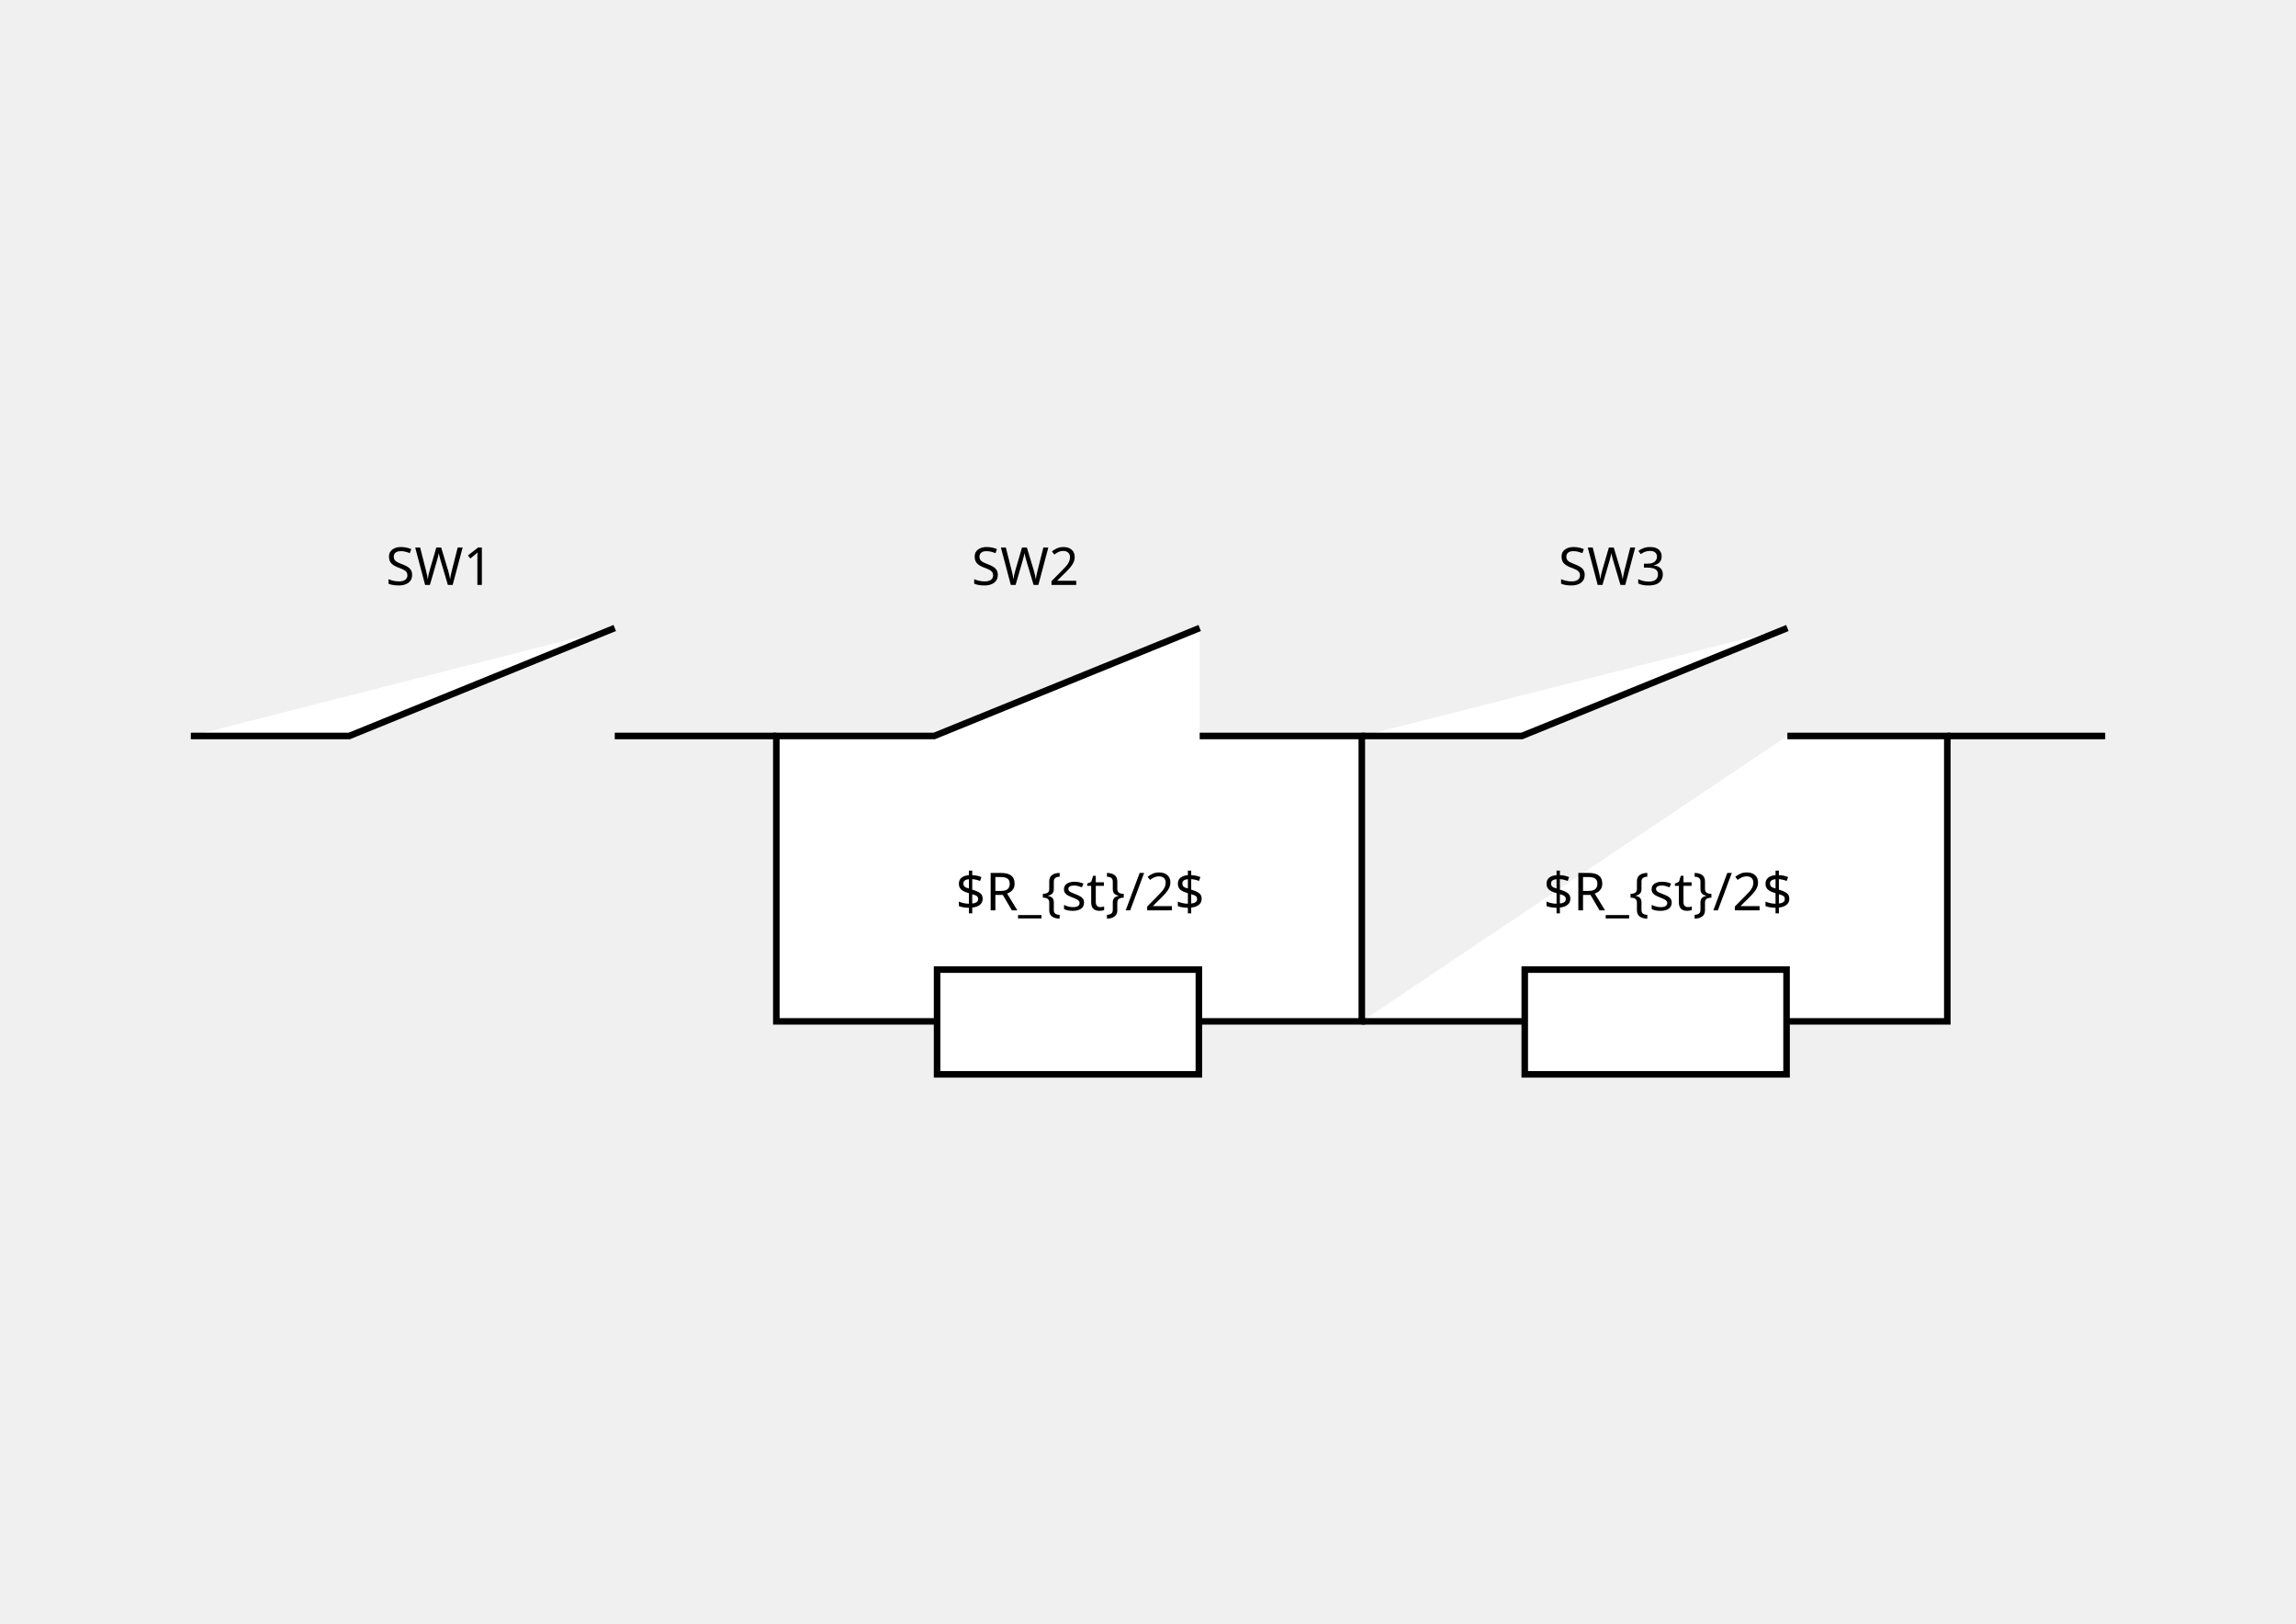
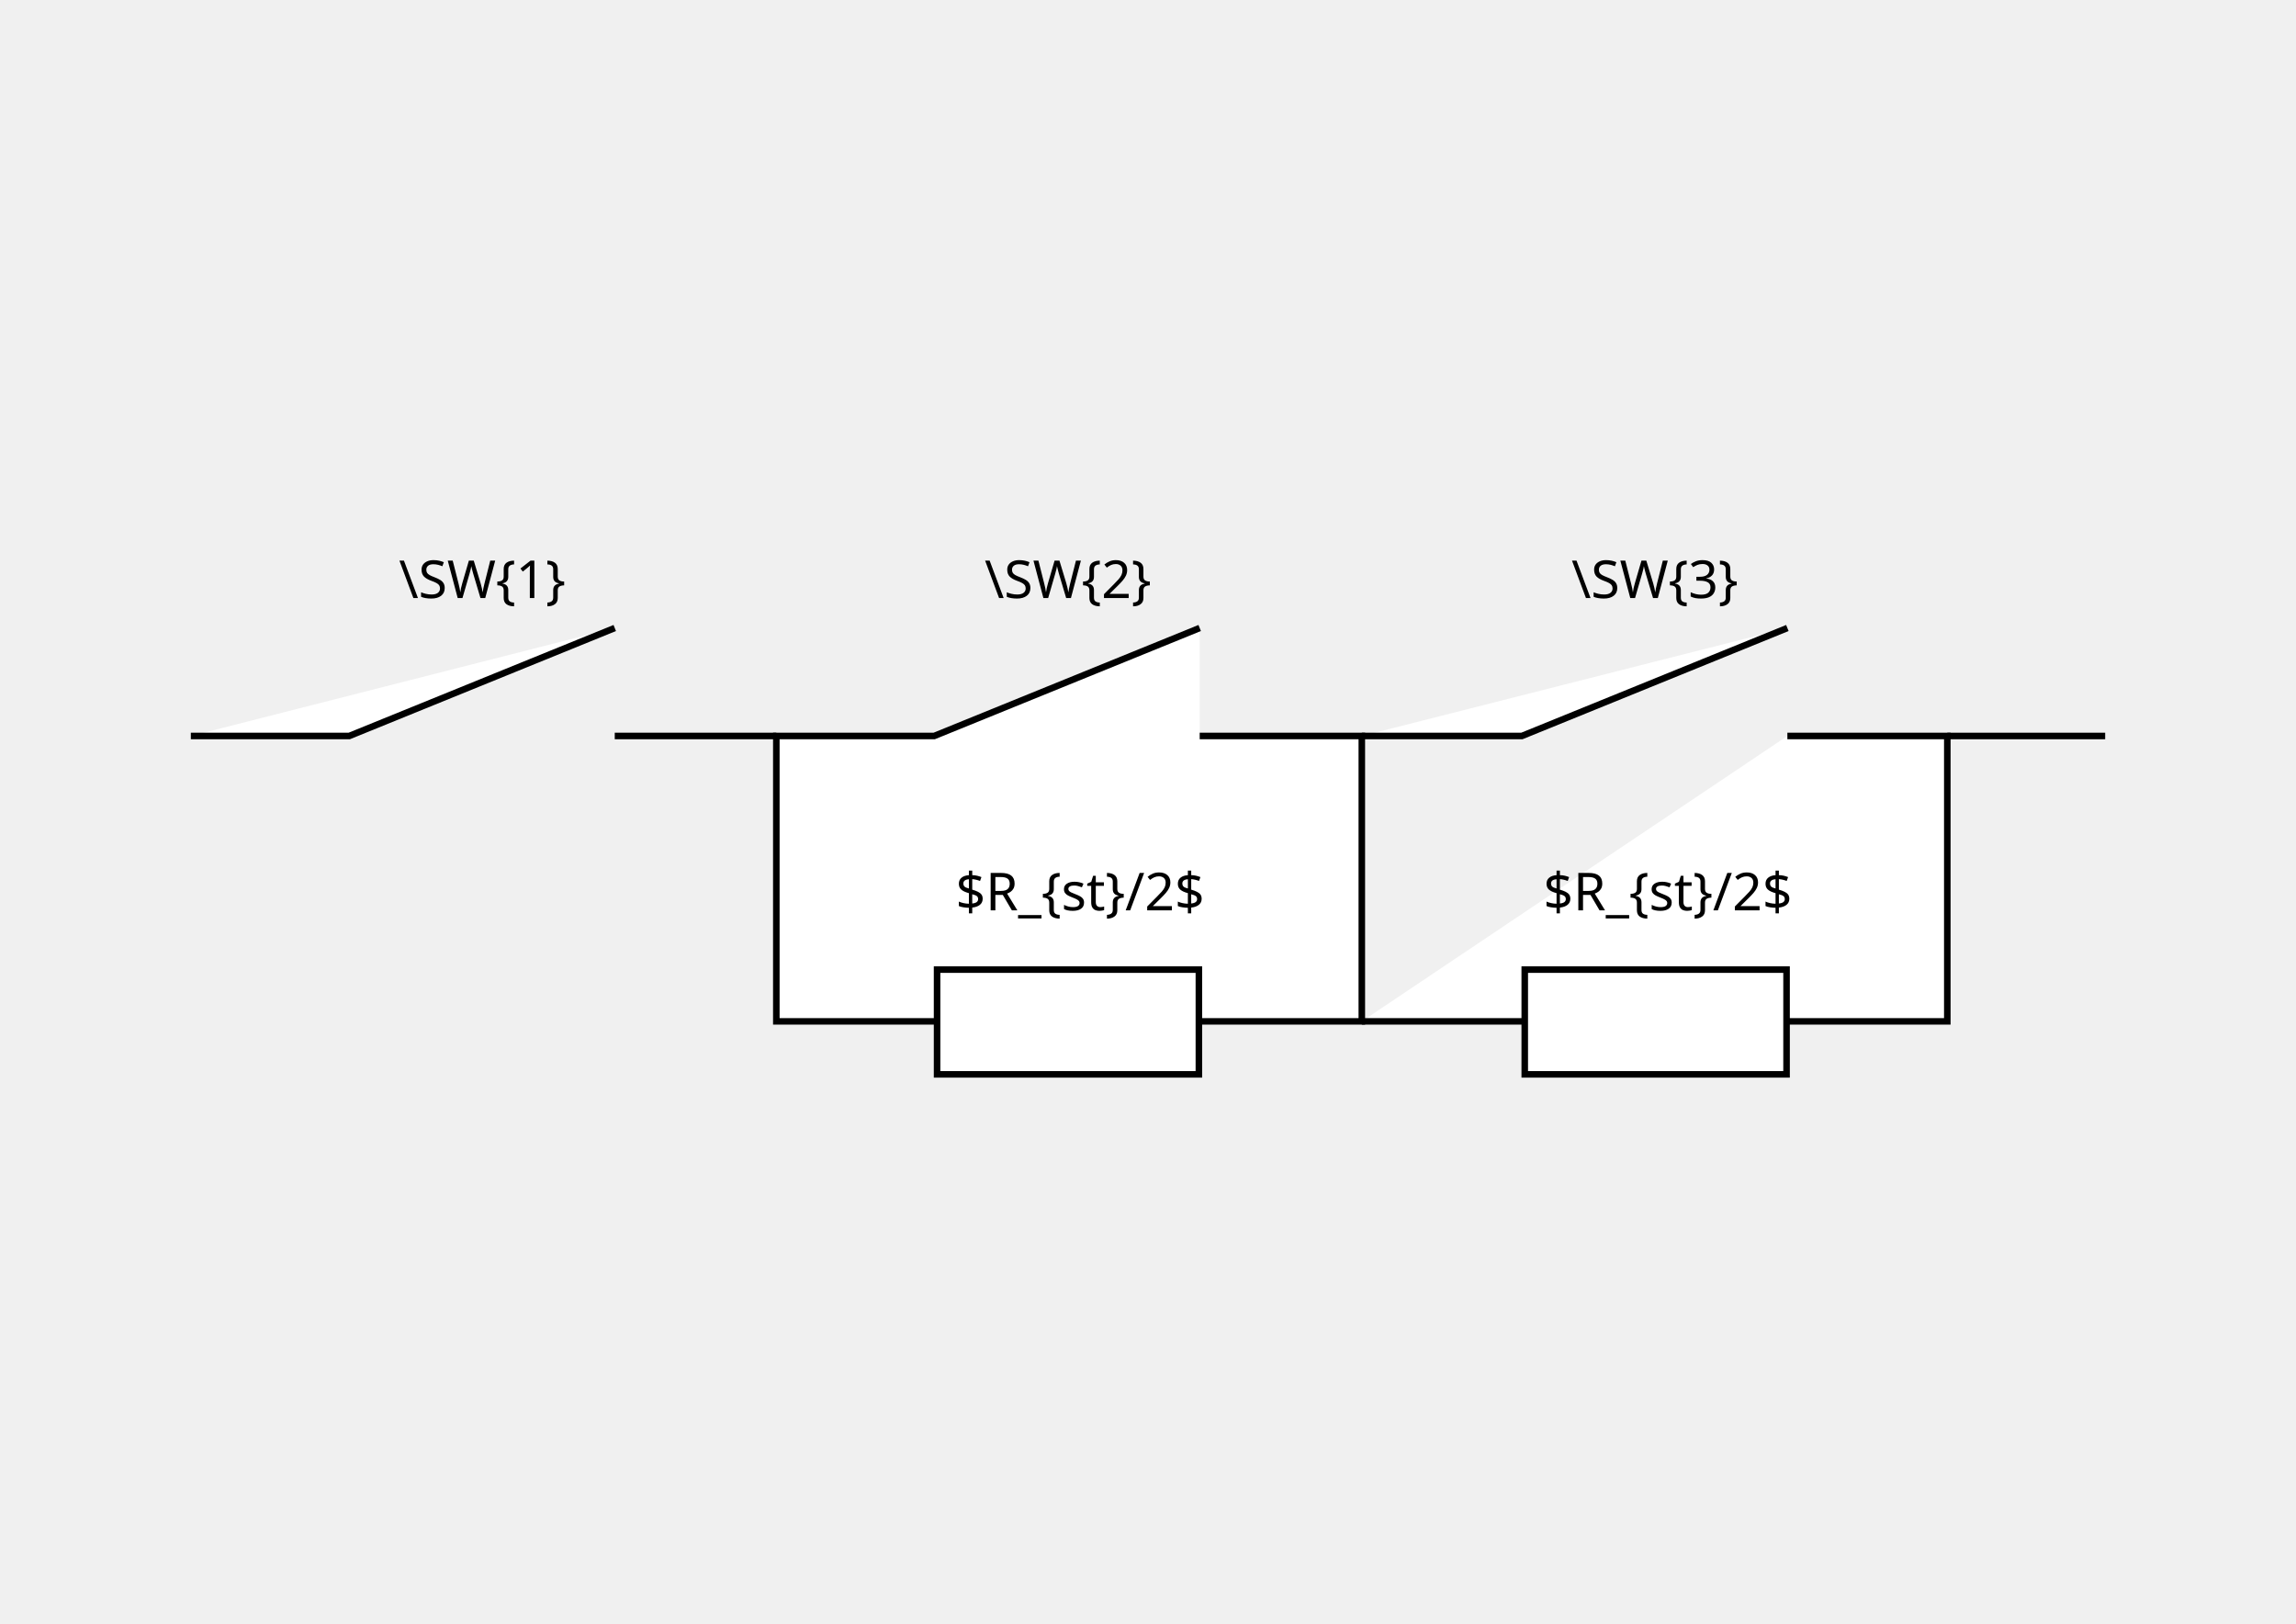
<svg xmlns="http://www.w3.org/2000/svg" width="297mm" height="210mm" viewBox="0 0 1052.362 744.094" id="svg15060" version="1.1">
  <defs id="defs15062">
    <marker style="overflow:visible" id="InfiniteLineEnd" refX="0" refY="0" orient="auto">
      <g id="g4492" style="fill:#000000;stroke:#000000;stroke-opacity:1;fill-opacity:1">
        <circle id="circle4494" r="0.8" cy="0" cx="3" style="stroke:#000000;stroke-opacity:1;fill:#000000;fill-opacity:1" />
        <circle id="circle4496" r="0.8" cy="0" cx="6.5" style="stroke:#000000;stroke-opacity:1;fill:#000000;fill-opacity:1" />
        <circle id="circle4498" r="0.8" cy="0" cx="10" style="stroke:#000000;stroke-opacity:1;fill:#000000;fill-opacity:1" />
      </g>
    </marker>
    <marker style="overflow:visible" id="InfiniteLineStart" refX="0" refY="0" orient="auto">
      <g id="g4501" style="fill:#000000;stroke:#000000;stroke-opacity:1;fill-opacity:1" transform="translate(-13,0)">
        <circle id="circle4503" r="0.8" cy="0" cx="3" style="stroke:#000000;stroke-opacity:1;fill:#000000;fill-opacity:1" />
        <circle id="circle4505" r="0.8" cy="0" cx="6.5" style="stroke:#000000;stroke-opacity:1;fill:#000000;fill-opacity:1" />
        <circle id="circle4507" r="0.8" cy="0" cx="10" style="stroke:#000000;stroke-opacity:1;fill:#000000;fill-opacity:1" />
      </g>
    </marker>
  </defs>
  <g id="layer1" transform="translate(0,-308.2677)">
    <path id="path16018" d="m 819.232,596.062 -121.693,49.484 -73.357,0 m 0,130.785 268.357,0 0,-130.785 -73.307,0" style="fill:#ffffff;fill-opacity:1;fill-rule:evenodd;stroke:#000000;stroke-width:3;stroke-linecap:butt;stroke-linejoin:miter;stroke-miterlimit:4;stroke-dasharray:none;stroke-opacity:1" />
    <rect y="752.61" x="698.86" height="48" width="120" id="rect16020" style="display:inline;fill:#ffffff;stroke:#000000;stroke-width:3;stroke-linejoin:miter;stroke-miterlimit:4;stroke-dasharray:none;stroke-opacity:1" />
    <path style="fill:#ffffff;fill-opacity:1;fill-rule:evenodd;stroke:#000000;stroke-width:3;stroke-linecap:butt;stroke-linejoin:miter;stroke-miterlimit:4;stroke-dasharray:none;stroke-opacity:1" d="m 281.767,596.062 -121.693,49.484 -72.607,0 m 268.357,0 -74.057,0" id="path15906-8" />
-     <text xml:space="preserve" style="font-style:normal;font-weight:normal;font-size:24px;line-height:125%;font-family:sans-serif;letter-spacing:0px;word-spacing:0px;fill:#000000;fill-opacity:1;stroke:none;stroke-width:1px;stroke-linecap:butt;stroke-linejoin:miter;stroke-opacity:1" x="176.85" y="576.332" id="text16126">
-       <tspan id="tspan16128" x="176.85" y="576.332">SW1</tspan>
+     <text xml:space="preserve" style="font-style:normal;font-weight:normal;font-size:24px;line-height:125%;font-family:sans-serif;letter-spacing:0px;word-spacing:0px;fill:#000000;fill-opacity:1;stroke:none;stroke-width:1px;stroke-linecap:butt;stroke-linejoin:miter;stroke-opacity:1" x="182.85" y="582.332" id="text16126">
+       <tspan id="tspan16128" x="182.85" y="582.332">\SW{1}</tspan>
    </text>
-     <text xml:space="preserve" style="font-style:normal;font-weight:normal;font-size:24px;line-height:125%;font-family:sans-serif;letter-spacing:0px;word-spacing:0px;fill:#000000;fill-opacity:1;stroke:none;stroke-width:1px;stroke-linecap:butt;stroke-linejoin:miter;stroke-opacity:1" x="714.293" y="576.332" id="text16126-0">
-       <tspan id="tspan16128-0" x="714.293" y="576.332">SW3</tspan>
+     <text xml:space="preserve" style="font-style:normal;font-weight:normal;font-size:24px;line-height:125%;font-family:sans-serif;letter-spacing:0px;word-spacing:0px;fill:#000000;fill-opacity:1;stroke:none;stroke-width:1px;stroke-linecap:butt;stroke-linejoin:miter;stroke-opacity:1" x="720.293" y="582.332" id="text16126-0">
+       <tspan id="tspan16128-0" x="720.293" y="582.332">\SW{3}</tspan>
    </text>
    <path style="fill:#ffffff;fill-opacity:1;fill-rule:evenodd;stroke:#000000;stroke-width:3;stroke-linecap:butt;stroke-linejoin:miter;stroke-miterlimit:4;stroke-dasharray:none;stroke-opacity:1" d="m 549.874,596.062 -121.693,49.484 -72.357,0 0,130.785 268.357,0 0,-130.785 -74.307,0" id="path15906" />
-     <text xml:space="preserve" style="font-style:normal;font-weight:normal;font-size:24px;line-height:125%;font-family:sans-serif;letter-spacing:0px;word-spacing:0px;fill:#000000;fill-opacity:1;stroke:none;stroke-width:1px;stroke-linecap:butt;stroke-linejoin:miter;stroke-opacity:1" x="445.301" y="576.332" id="text16126-8">
-       <tspan id="tspan16128-6" x="445.301" y="576.332">SW2</tspan>
+     <text xml:space="preserve" style="font-style:normal;font-weight:normal;font-size:24px;line-height:125%;font-family:sans-serif;letter-spacing:0px;word-spacing:0px;fill:#000000;fill-opacity:1;stroke:none;stroke-width:1px;stroke-linecap:butt;stroke-linejoin:miter;stroke-opacity:1" x="451.301" y="582.332" id="text16126-8">
+       <tspan id="tspan16128-6" x="451.301" y="582.332">\SW{2}</tspan>
    </text>
    <text xml:space="preserve" style="font-style:normal;font-weight:normal;font-size:24px;line-height:125%;font-family:sans-serif;letter-spacing:0px;word-spacing:0px;fill:#000000;fill-opacity:1;stroke:none;stroke-width:1px;stroke-linecap:butt;stroke-linejoin:miter;stroke-opacity:1" x="438.01" y="725.45" id="text16126-82">
      <tspan id="tspan16128-3" x="438.01" y="725.45">$R_{st}/2$</tspan>
    </text>
    <text xml:space="preserve" style="font-style:normal;font-weight:normal;font-size:24px;line-height:125%;font-family:sans-serif;letter-spacing:0px;word-spacing:0px;fill:#000000;fill-opacity:1;stroke:none;stroke-width:1px;stroke-linecap:butt;stroke-linejoin:miter;stroke-opacity:1" x="707.368" y="725.45" id="text16126-82-8">
      <tspan id="tspan16128-3-5" x="707.368" y="725.45">$R_{st}/2$</tspan>
    </text>
    <path style="fill:#ffffff;fill-opacity:1;fill-rule:evenodd;stroke:#000000;stroke-width:3;stroke-linecap:butt;stroke-linejoin:miter;stroke-miterlimit:4;stroke-dasharray:none;stroke-opacity:1" d="m 964.896,645.546 -72.357,0" id="path15906-8-0" />
    <rect style="display:inline;fill:#ffffff;stroke:#000000;stroke-width:3;stroke-linejoin:miter;stroke-miterlimit:4;stroke-dasharray:none;stroke-opacity:1" id="rect4189" width="120" height="48" x="429.502" y="752.61" />
  </g>
</svg>
